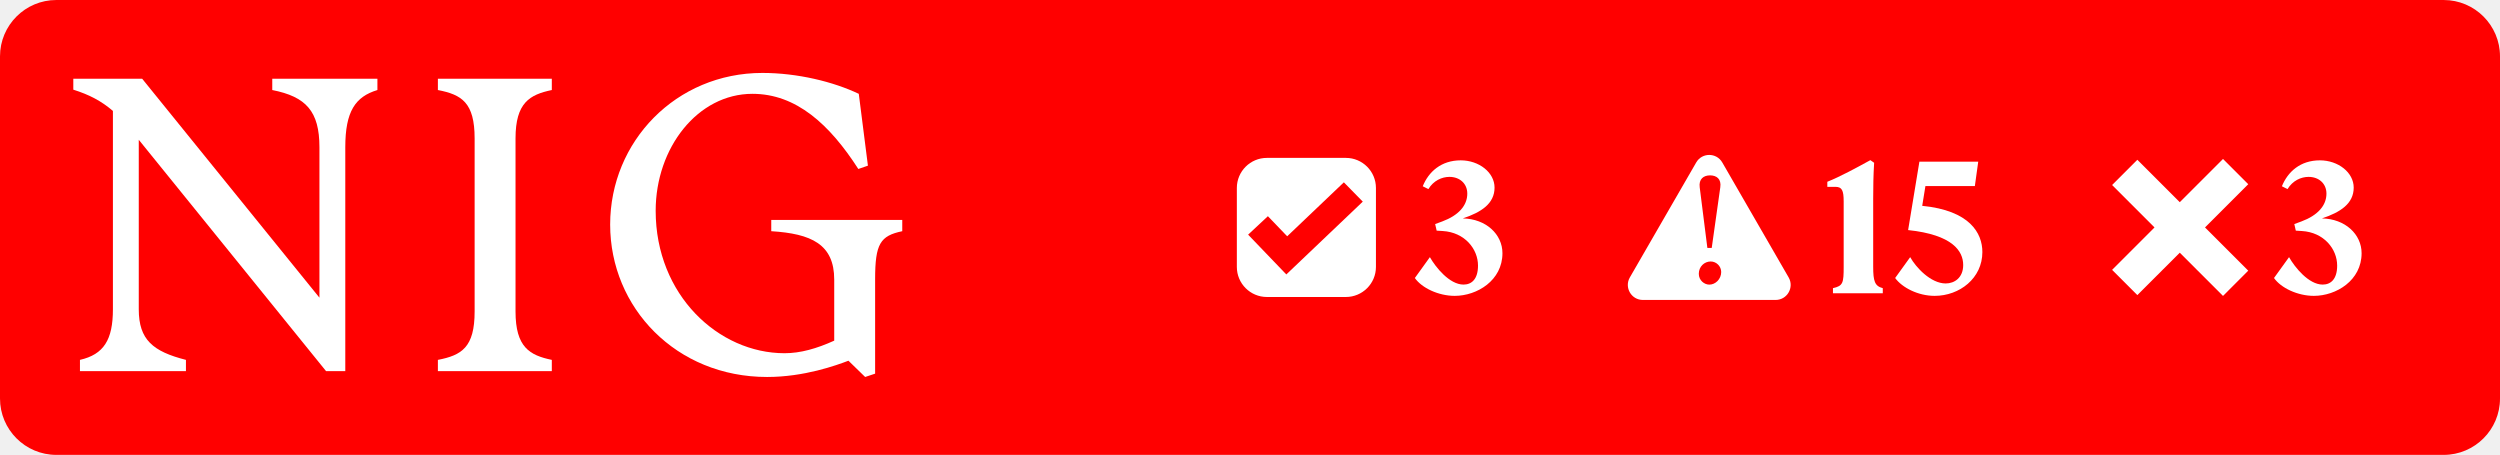
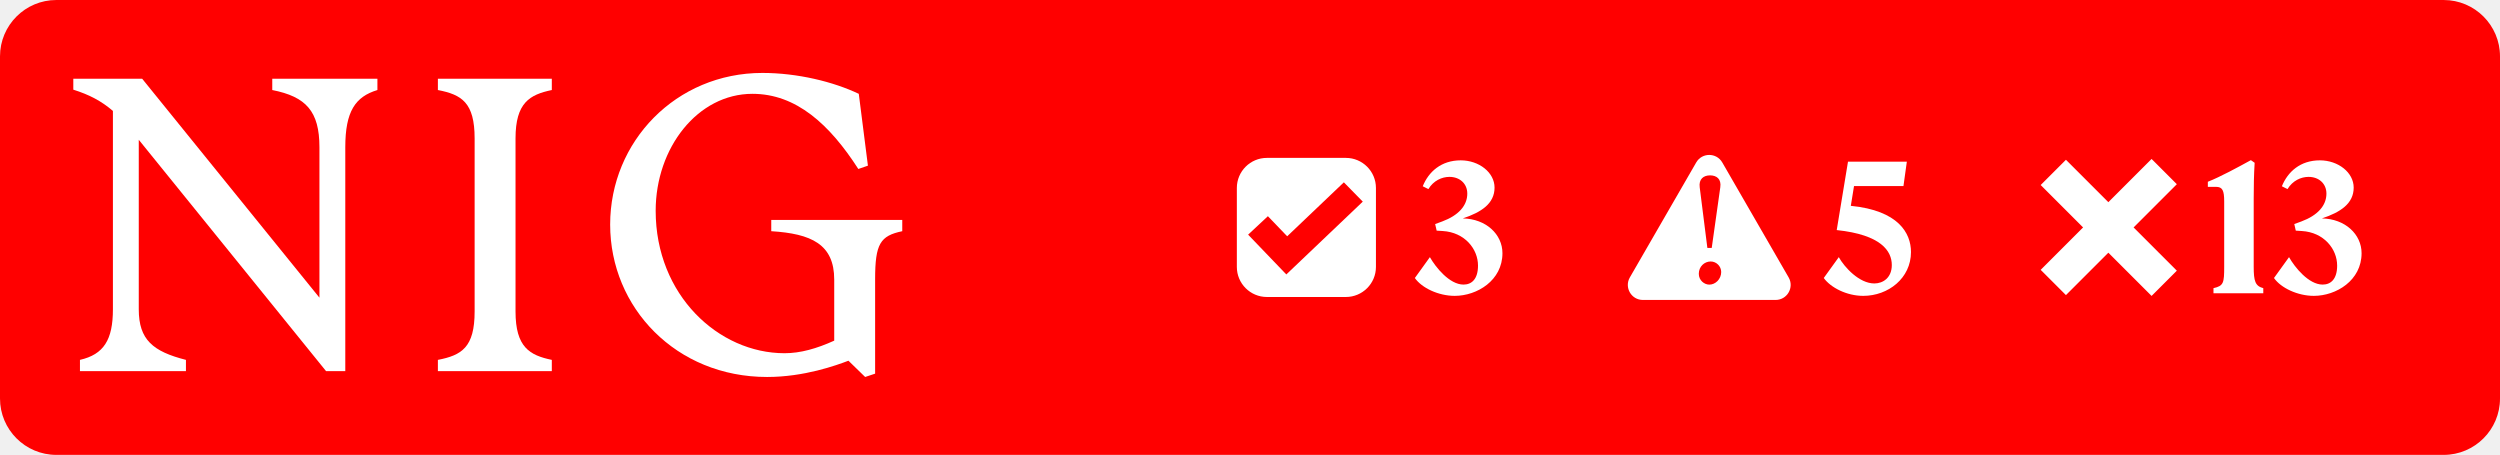
<svg xmlns="http://www.w3.org/2000/svg" width="1330" height="242" viewBox="0 0 1330 242" fill="none">
  <rect width="1330" height="242" rx="30" fill="#FF0000" />
  <path d="M60.07 164.554V59.013C53.882 53.701 47.448 50.357 39 47.701V41.898H75.64L169.941 158.357V78.341C169.941 59.21 162.819 51.439 144.843 47.898V41.898H200.785V47.898C189.046 51.439 183.693 59.21 183.693 78.341V197.456H173.477L73.823 74.357V164.554C73.823 180.783 81.386 186.98 98.92 191.456V197.456H42.536V191.456C55.208 188.554 60.07 180.783 60.07 164.554Z" fill="white" />
  <path d="M252.503 165.685V73.669C252.503 54.538 245.627 50.357 232.955 47.898V41.898H293.563V47.898C281.825 50.357 274.261 54.587 274.261 73.669V165.685C274.261 184.816 281.825 188.997 293.563 191.456V197.456H232.955V191.456C245.627 188.997 252.503 184.816 252.503 165.685Z" fill="white" />
  <path d="M324.604 119.456C324.604 75.242 359.672 38.8 405.595 38.8C424.258 38.8 443.315 43.472 456.871 49.915L461.733 88.128L456.625 89.898C441.35 66.144 423.571 49.915 400.29 49.915C371.214 49.915 348.818 78.587 348.818 112.128C348.818 157.029 382.314 187.915 417.382 187.915C425.83 187.915 434.474 185.456 443.806 181.226V148.767C443.806 129.882 431.577 124.324 410.31 122.997V116.997H480.004V122.997C468.266 125.456 465.564 129.685 465.564 148.57V198.783L460.26 200.554L451.37 191.898C444.936 194.357 427.844 200.554 408.1 200.554C359.672 200.554 324.604 163.669 324.604 119.456Z" fill="white" />
  <path fill-rule="evenodd" clip-rule="evenodd" d="M716 84C724.837 84 732 91.163 732 100V142C732 150.837 724.837 158 716 158H674C665.163 158 658 150.837 658 142V100C658 91.163 665.163 84 674 84H716ZM684.784 125.705L674.522 115.016L664 124.831L684.322 146L725 107.271L714.935 97L684.784 125.705Z" fill="white" />
  <path d="M760.7 136.8C763.7 142.1 771.1 151.4 778.6 151.4C783 151.4 786.3 148.4 786.3 141.3C786.3 132.5 779.3 123.6 767.5 122.9L764.3 122.7L763.5 119.2L767.3 117.8C775.9 114.6 780.6 109.4 780.6 103C780.6 97.7 776.6 94.1 771.1 94.1C767.1 94.1 762.6 96.1 759.9 100.6L756.9 99.1C760 91.4 766.7 85.3 777.1 85.3C786.9 85.3 795.1 91.8 795.1 99.8C795.1 108.3 788.1 112.9 778.2 116.2C790.6 116.4 799.3 124.7 799.3 134.7C799.3 149.2 785.8 157.4 773.9 157.4C765.3 157.4 756.4 153.2 752.7 147.9L760.7 136.8Z" fill="white" />
  <path fill-rule="evenodd" clip-rule="evenodd" d="M902.389 86.424C905.469 81.091 913.167 81.091 916.246 86.424L951.553 147.576C954.632 152.909 950.782 159.576 944.624 159.576H874.012C867.853 159.576 864.005 152.909 867.084 147.576L902.389 86.424ZM910.08 139.107C906.722 139.107 903.763 141.826 903.763 145.664C903.764 149.102 906.642 151.421 909.36 151.421C912.638 151.421 915.677 148.462 915.677 144.704C915.676 141.746 913.198 139.107 910.08 139.107ZM909.761 93.293C906.243 93.293 903.683 95.292 904.243 99.609L908.321 131.911H910.639L915.197 99.609C915.837 95.292 913.278 93.293 909.761 93.293Z" fill="white" />
-   <path d="M975.136 153.3C980.536 152.1 980.836 150.5 980.836 141.9V107.2C980.836 101.3 979.936 99.4 976.436 99.4H972.136V96.7C978.736 94.1 988.136 89 995.036 85.2L997.036 86.6C996.636 93.1 996.536 99.2 996.536 105.7V141.9C996.536 149.5 997.336 152.2 1001.64 153.3V156H975.136V153.3ZM1054.62 134.1C1054.62 148 1042.52 157.4 1029.22 157.4C1020.42 157.4 1011.92 153 1008.22 147.9L1016.22 136.8C1019.22 142.2 1027.12 150.8 1035.12 150.8C1039.82 150.8 1044.42 147.7 1044.42 141C1044.42 133.6 1038.82 124.9 1015.12 122.4L1021.12 86H1052.42L1050.62 99H1024.32L1022.62 109.5C1047.92 112 1054.62 124 1054.62 134.1Z" fill="white" />
-   <path d="M1196.07 98L1173.07 121L1196.07 144L1182.64 157.435L1159.64 134.435L1137.07 157L1123.64 143.564L1146.2 120.999L1123.64 98.435L1137.07 85L1159.64 107.564L1182.64 84.565L1196.07 98Z" fill="white" />
-   <path d="M1217.77 136.8C1220.77 142.1 1228.17 151.4 1235.67 151.4C1240.07 151.4 1243.37 148.4 1243.37 141.3C1243.37 132.5 1236.37 123.6 1224.57 122.9L1221.37 122.7L1220.57 119.2L1224.37 117.8C1232.97 114.6 1237.67 109.4 1237.67 103C1237.67 97.7 1233.67 94.1 1228.17 94.1C1224.17 94.1 1219.67 96.1 1216.97 100.6L1213.97 99.1C1217.07 91.4 1223.77 85.3 1234.17 85.3C1243.97 85.3 1252.17 91.8 1252.17 99.8C1252.17 108.3 1245.17 112.9 1235.27 116.2C1247.67 116.4 1256.37 124.7 1256.37 134.7C1256.37 149.2 1242.87 157.4 1230.97 157.4C1222.37 157.4 1213.47 153.2 1209.77 147.9L1217.77 136.8Z" fill="white" />
+   <path d="M1016.64 134.1C1016.64 148 1004.54 157.4 991.237 157.4C982.437 157.4 973.937 153 970.237 147.9L978.237 136.8C981.237 142.2 989.137 150.8 997.137 150.8C1001.84 150.8 1006.44 147.7 1006.44 141C1006.44 133.6 1000.84 124.9 977.137 122.4L983.137 86H1014.44L1012.64 99H986.337L984.637 109.5C1009.94 112 1016.64 124 1016.64 134.1Z" fill="white" />
+   <path d="M1158.07 98L1135.07 121L1158.07 144L1144.64 157.435L1121.64 134.435L1099.07 157L1085.64 143.564L1108.2 120.999L1085.64 98.435L1099.07 85L1121.64 107.564L1144.64 84.565L1158.07 98Z" fill="white" />
+   <path d="M1177.57 153.3C1182.97 152.1 1183.27 150.5 1183.27 141.9V107.2C1183.27 101.3 1182.37 99.4 1178.87 99.4H1174.57V96.7C1181.17 94.1 1190.57 89 1197.47 85.2L1199.47 86.6C1199.07 93.1 1198.97 99.2 1198.97 105.7V141.9C1198.97 149.5 1199.77 152.2 1204.07 153.3V156H1177.57V153.3ZM1217.76 136.8C1220.76 142.1 1228.16 151.4 1235.66 151.4C1240.06 151.4 1243.36 148.4 1243.36 141.3C1243.36 132.5 1236.36 123.6 1224.56 122.9L1221.36 122.7L1220.56 119.2L1224.36 117.8C1232.96 114.6 1237.66 109.4 1237.66 103C1237.66 97.7 1233.66 94.1 1228.16 94.1C1224.16 94.1 1219.66 96.1 1216.96 100.6L1213.96 99.1C1217.06 91.4 1223.76 85.3 1234.16 85.3C1243.96 85.3 1252.16 91.8 1252.16 99.8C1252.16 108.3 1245.16 112.9 1235.26 116.2C1247.66 116.4 1256.36 124.7 1256.36 134.7C1256.36 149.2 1242.86 157.4 1230.96 157.4C1222.36 157.4 1213.46 153.2 1209.76 147.9L1217.76 136.8Z" fill="white" />
</svg>
